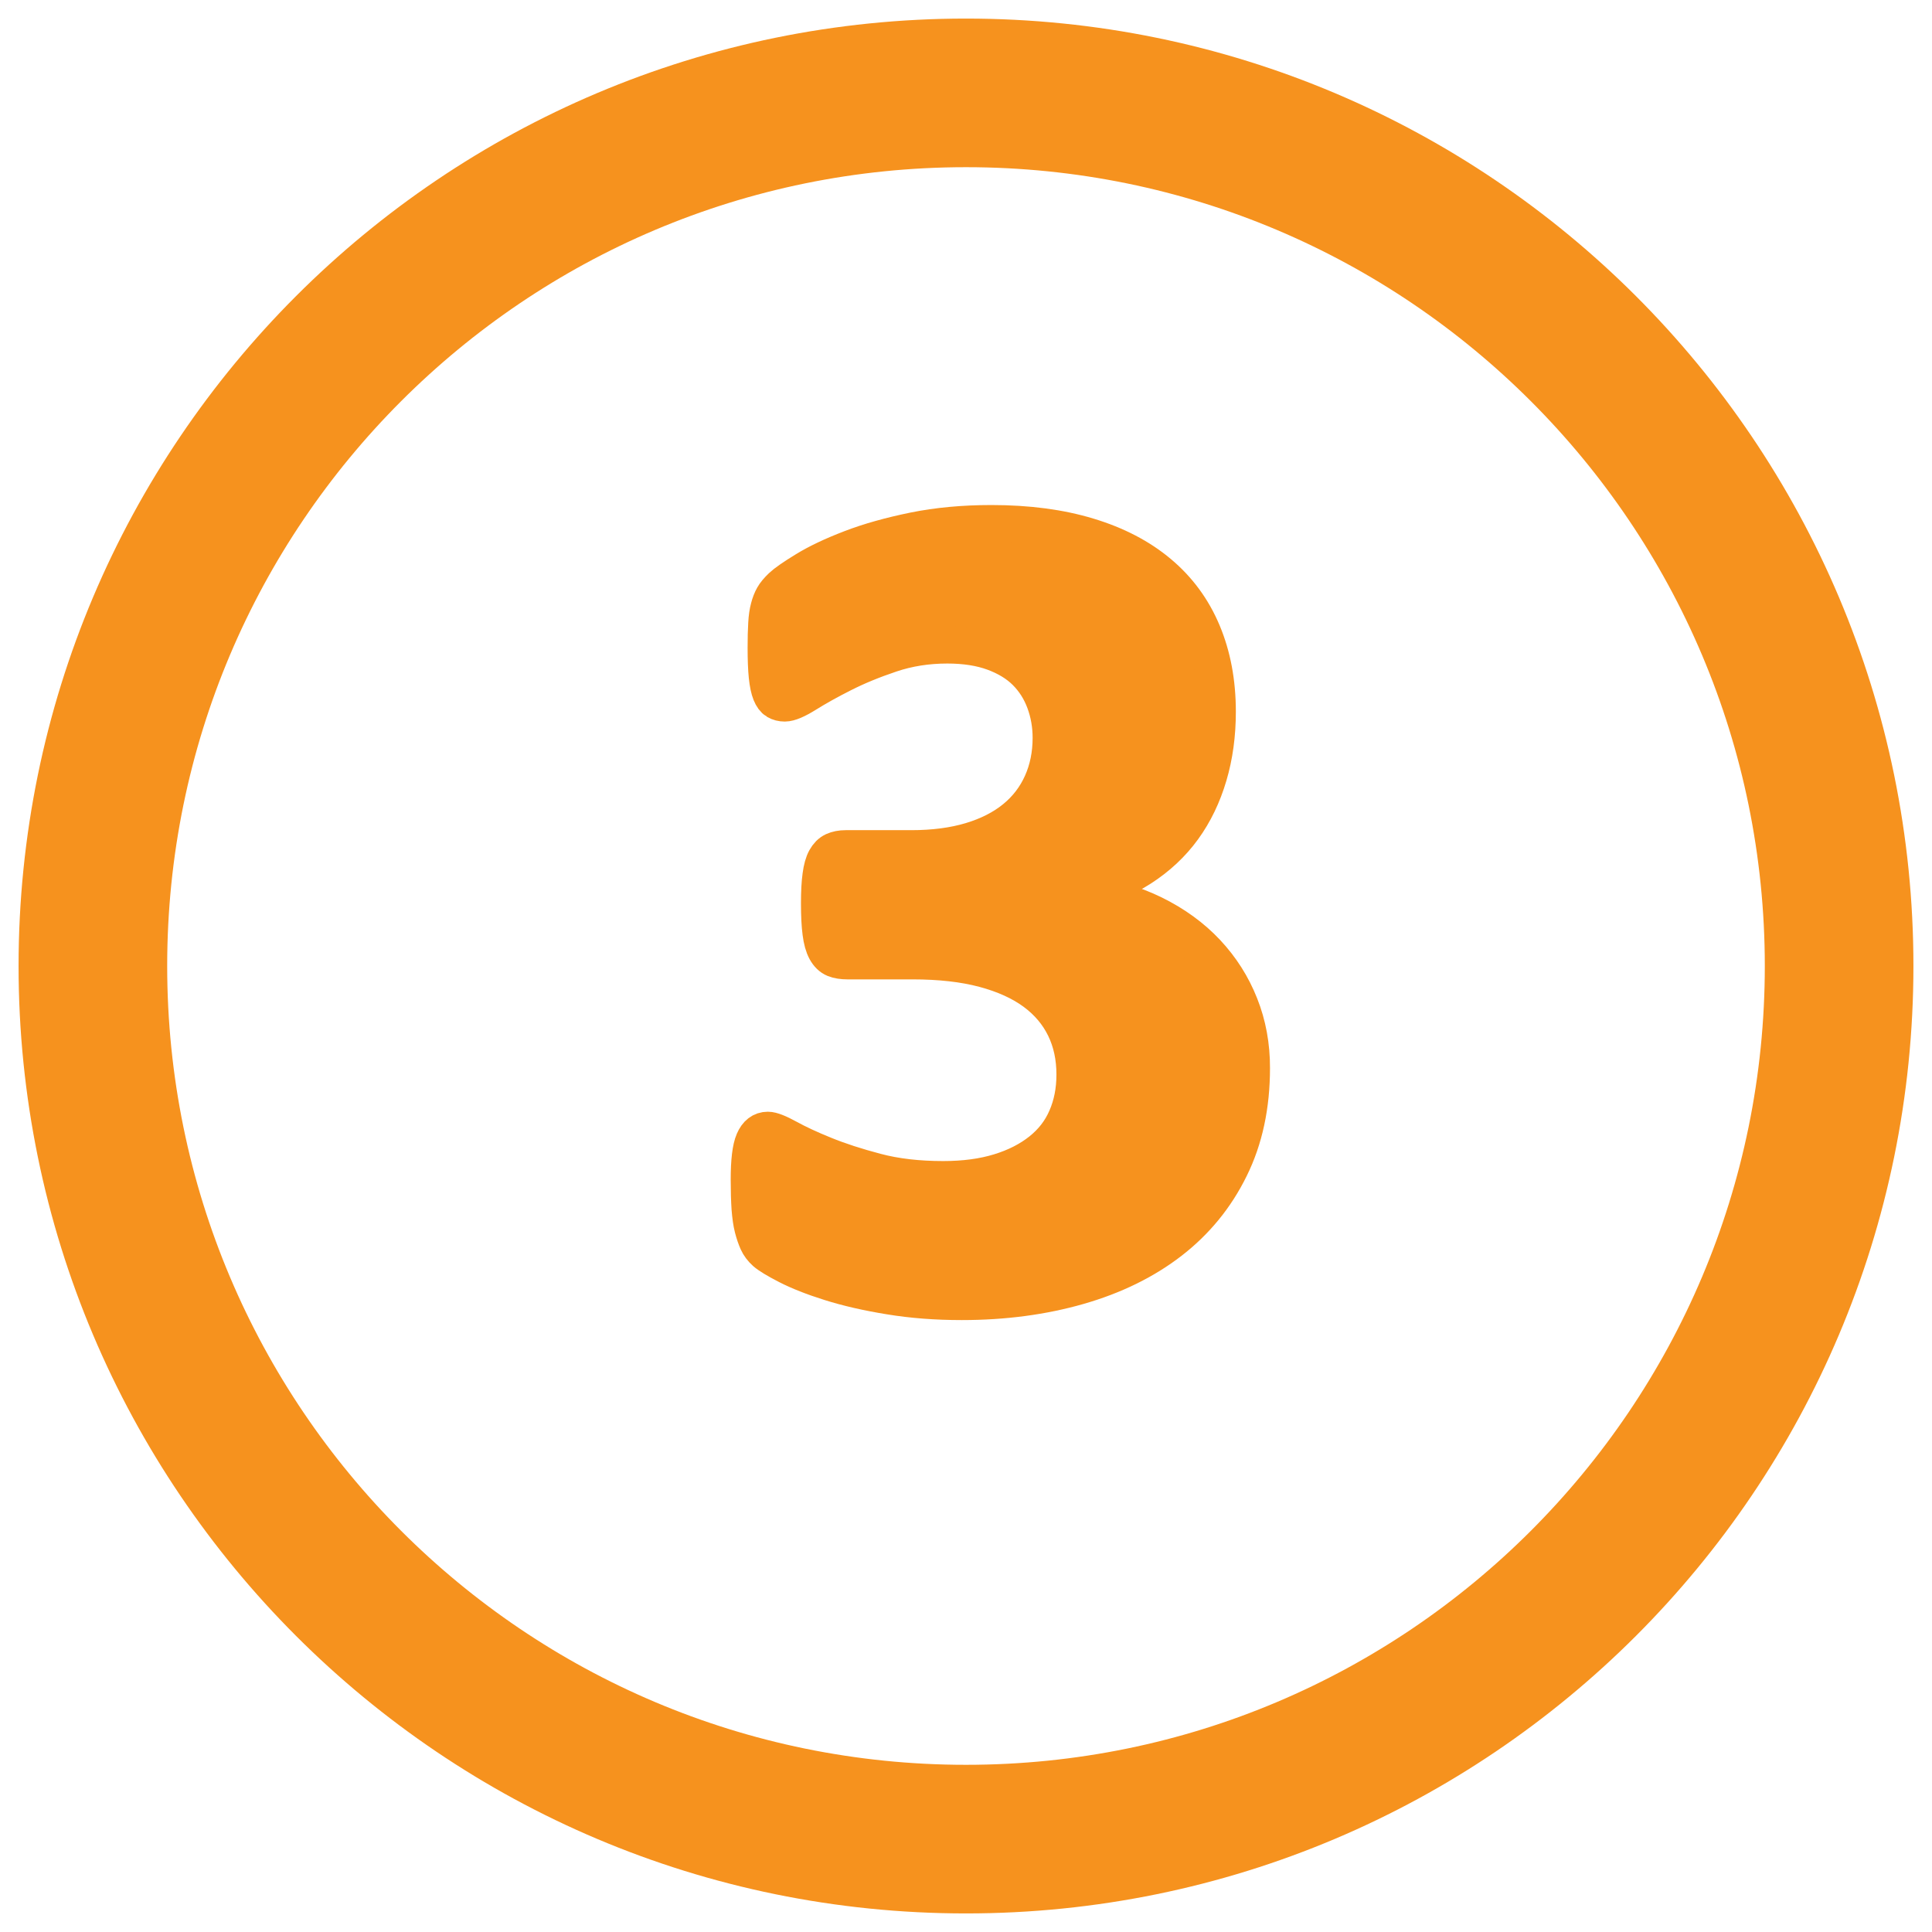
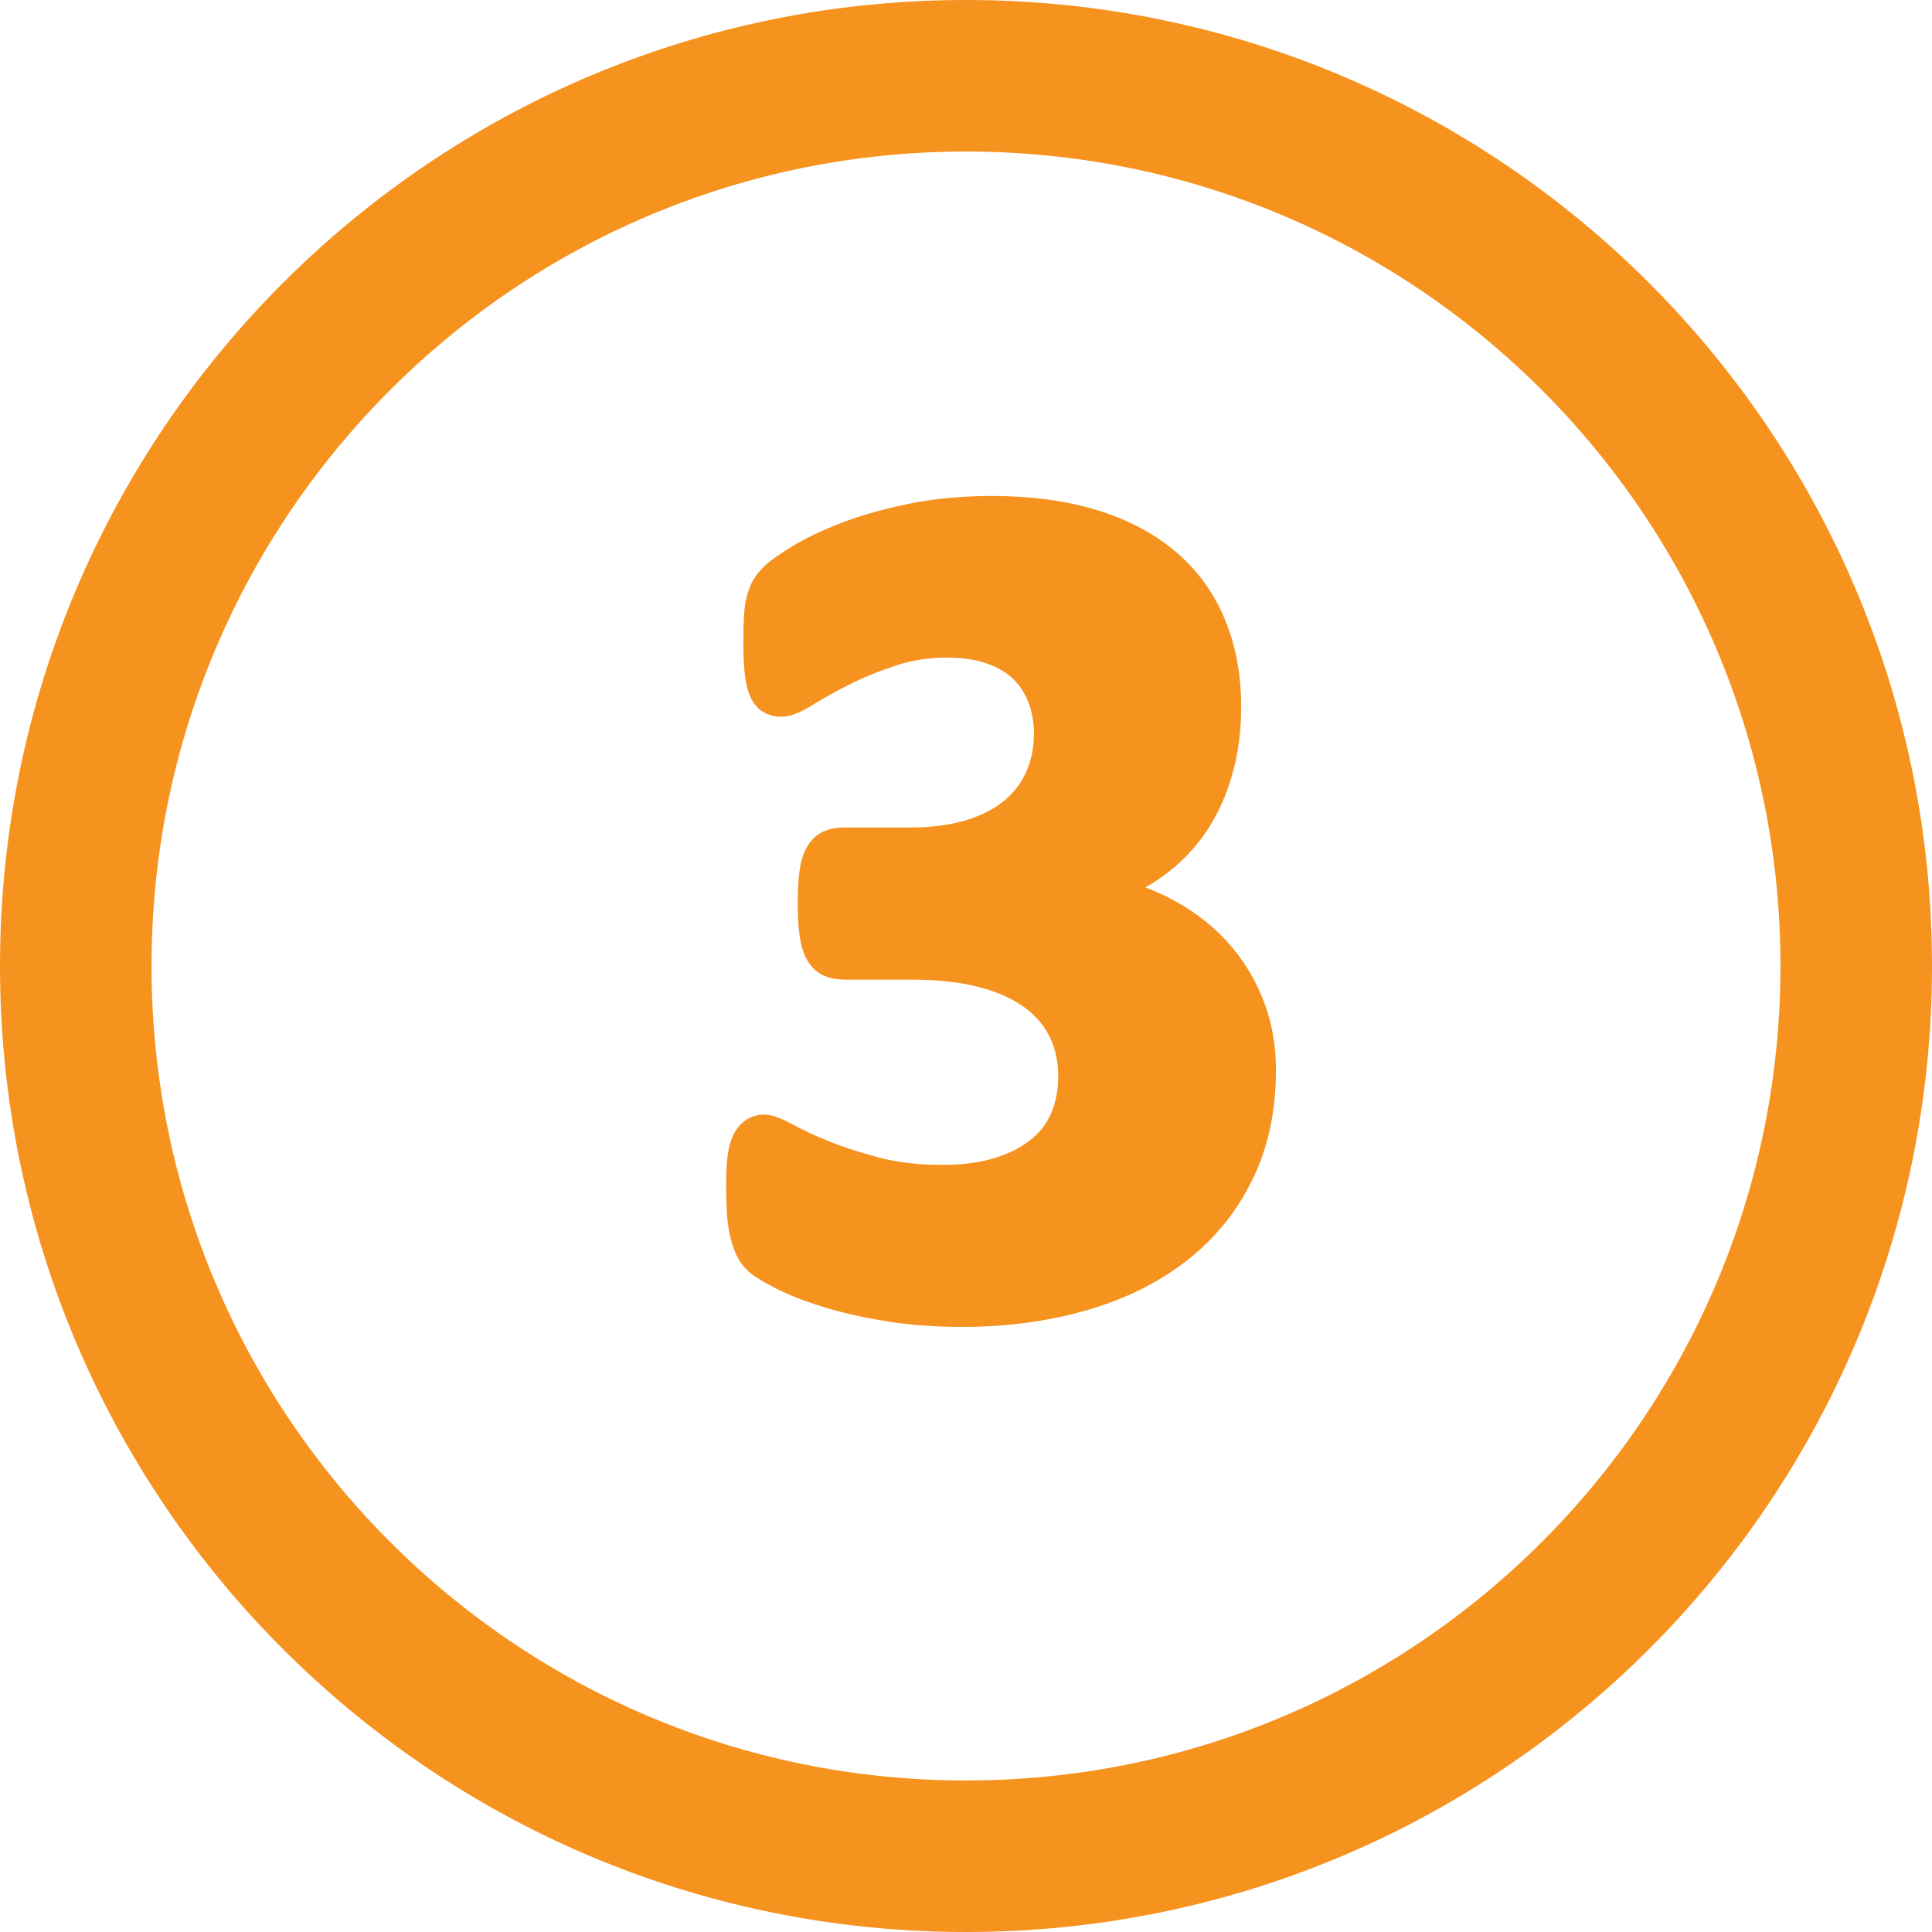
- <svg xmlns="http://www.w3.org/2000/svg" version="1.1" id="Layer_1" x="0px" y="0px" width="52px" height="52px" viewBox="0 0 52 52" enable-background="new 0 0 52 52" xml:space="preserve">
-   <path fill="#F6921E" stroke="#F6921E" stroke-miterlimit="10" d="M33.371,27.054c-0.207-0.526-0.508-0.998-0.897-1.414  c-0.392-0.417-0.868-0.763-1.431-1.039s-1.197-0.456-1.905-0.539v-0.047c0.593-0.146,1.116-0.365,1.569-0.656  c0.453-0.292,0.832-0.646,1.134-1.062c0.302-0.416,0.53-0.891,0.687-1.423c0.157-0.53,0.235-1.104,0.235-1.718  c0-0.792-0.134-1.503-0.399-2.133c-0.265-0.631-0.656-1.162-1.172-1.594c-0.515-0.433-1.15-0.764-1.906-0.992  c-0.754-0.229-1.621-0.344-2.601-0.344c-0.75,0-1.446,0.064-2.086,0.194c-0.641,0.132-1.206,0.289-1.696,0.478  c-0.488,0.187-0.896,0.38-1.219,0.578c-0.323,0.197-0.536,0.346-0.64,0.444c-0.105,0.1-0.181,0.19-0.228,0.274  c-0.047,0.083-0.086,0.182-0.116,0.297c-0.031,0.114-0.053,0.257-0.062,0.429c-0.011,0.172-0.016,0.39-0.016,0.649  c0,0.312,0.01,0.568,0.03,0.765c0.021,0.198,0.053,0.351,0.095,0.454c0.042,0.104,0.094,0.174,0.155,0.21  c0.063,0.037,0.137,0.056,0.22,0.056c0.125,0,0.319-0.083,0.586-0.25c0.266-0.166,0.588-0.347,0.969-0.539  c0.38-0.193,0.809-0.37,1.289-0.531c0.479-0.162,0.989-0.242,1.531-0.242c0.479,0,0.896,0.065,1.249,0.195  c0.354,0.13,0.644,0.307,0.867,0.53c0.225,0.225,0.393,0.49,0.508,0.798c0.114,0.307,0.172,0.633,0.172,0.977  c0,0.447-0.084,0.857-0.25,1.226c-0.166,0.37-0.408,0.686-0.727,0.946c-0.318,0.26-0.711,0.461-1.179,0.602  c-0.469,0.141-1.006,0.211-1.61,0.211h-1.765c-0.125,0-0.231,0.021-0.321,0.062c-0.089,0.041-0.16,0.114-0.218,0.218  c-0.058,0.104-0.1,0.254-0.125,0.446c-0.027,0.192-0.04,0.44-0.04,0.742c0,0.323,0.013,0.586,0.04,0.789  c0.025,0.203,0.07,0.362,0.132,0.476c0.063,0.115,0.142,0.19,0.235,0.228c0.093,0.037,0.208,0.055,0.343,0.055h1.75  c0.74,0,1.383,0.072,1.93,0.218c0.547,0.146,1,0.353,1.36,0.618c0.358,0.265,0.629,0.586,0.812,0.961s0.274,0.796,0.274,1.265  c0,0.428-0.076,0.815-0.228,1.164c-0.15,0.35-0.379,0.646-0.688,0.892c-0.307,0.245-0.679,0.435-1.117,0.569  c-0.437,0.135-0.942,0.203-1.515,0.203c-0.678,0-1.282-0.07-1.812-0.211c-0.531-0.14-0.995-0.291-1.392-0.453  c-0.395-0.16-0.721-0.312-0.976-0.453c-0.255-0.14-0.436-0.211-0.539-0.211c-0.167,0-0.292,0.096-0.375,0.289  c-0.084,0.193-0.125,0.539-0.125,1.039c0,0.303,0.008,0.561,0.022,0.774c0.017,0.213,0.042,0.39,0.078,0.53  c0.037,0.142,0.079,0.264,0.125,0.367c0.047,0.104,0.118,0.198,0.211,0.281c0.095,0.084,0.292,0.204,0.595,0.36  c0.302,0.155,0.685,0.307,1.148,0.452c0.463,0.146,0.997,0.269,1.602,0.367c0.604,0.1,1.25,0.149,1.938,0.149  c1.135,0,2.182-0.14,3.14-0.415s1.781-0.679,2.469-1.21c0.688-0.532,1.225-1.188,1.609-1.969c0.387-0.781,0.578-1.677,0.578-2.688  C33.684,28.145,33.58,27.579,33.371,27.054z" />
+ <svg xmlns="http://www.w3.org/2000/svg" version="1.1" id="Layer_1" x="0px" y="0px" width="51px" height="51px" viewBox="0.5 0.5 51 51" enable-background="new 0.5 0.5 51 51" xml:space="preserve">
+   <path fill="#F6921E" stroke="#F6921E" stroke-miterlimit="10" d="M33.371,27.055c-0.207-0.527-0.508-0.999-0.896-1.415  c-0.393-0.417-0.869-0.763-1.432-1.039s-1.197-0.456-1.904-0.539v-0.047c0.592-0.146,1.115-0.365,1.568-0.656  c0.453-0.292,0.832-0.646,1.134-1.062s0.53-0.891,0.687-1.423c0.158-0.53,0.236-1.104,0.236-1.718c0-0.792-0.135-1.503-0.4-2.133  c-0.264-0.631-0.655-1.162-1.172-1.594c-0.515-0.433-1.149-0.764-1.905-0.992c-0.754-0.229-1.621-0.344-2.601-0.344  c-0.75,0-1.447,0.064-2.086,0.194c-0.641,0.132-1.206,0.289-1.696,0.478c-0.488,0.187-0.896,0.38-1.219,0.578  c-0.323,0.197-0.536,0.346-0.64,0.444c-0.105,0.1-0.181,0.19-0.228,0.274c-0.047,0.083-0.086,0.182-0.116,0.297  c-0.031,0.114-0.053,0.257-0.062,0.429c-0.011,0.172-0.016,0.39-0.016,0.649c0,0.312,0.01,0.568,0.03,0.765  c0.021,0.198,0.053,0.351,0.095,0.454c0.042,0.104,0.094,0.174,0.155,0.21c0.063,0.037,0.137,0.056,0.22,0.056  c0.125,0,0.319-0.083,0.586-0.25c0.266-0.166,0.588-0.347,0.969-0.539c0.38-0.193,0.809-0.37,1.289-0.531  c0.479-0.162,0.989-0.242,1.531-0.242c0.479,0,0.896,0.065,1.249,0.195c0.354,0.13,0.645,0.307,0.867,0.53  c0.225,0.225,0.393,0.49,0.508,0.798c0.113,0.307,0.172,0.633,0.172,0.977c0,0.447-0.084,0.857-0.25,1.226  c-0.166,0.37-0.408,0.686-0.727,0.946c-0.318,0.26-0.711,0.461-1.179,0.602c-0.469,0.141-1.006,0.211-1.61,0.211h-1.765  c-0.125,0-0.231,0.021-0.321,0.062c-0.089,0.041-0.16,0.114-0.218,0.218s-0.1,0.254-0.125,0.446c-0.027,0.192-0.04,0.44-0.04,0.742  c0,0.323,0.013,0.586,0.04,0.789c0.025,0.203,0.07,0.362,0.132,0.476c0.063,0.115,0.142,0.19,0.235,0.228  c0.093,0.037,0.208,0.055,0.343,0.055h1.75c0.74,0,1.383,0.072,1.93,0.218c0.547,0.146,1,0.353,1.36,0.617  c0.358,0.266,0.629,0.587,0.812,0.962c0.183,0.375,0.273,0.796,0.273,1.265c0,0.428-0.076,0.814-0.228,1.164  c-0.149,0.35-0.379,0.646-0.688,0.893c-0.307,0.244-0.679,0.435-1.117,0.568c-0.437,0.135-0.941,0.203-1.514,0.203  c-0.678,0-1.282-0.07-1.812-0.211c-0.531-0.141-0.995-0.291-1.392-0.453c-0.395-0.16-0.721-0.312-0.976-0.453  c-0.255-0.14-0.436-0.211-0.539-0.211c-0.167,0-0.292,0.096-0.375,0.289c-0.084,0.193-0.125,0.539-0.125,1.039  c0,0.303,0.008,0.561,0.022,0.773c0.017,0.213,0.042,0.391,0.078,0.531c0.037,0.141,0.079,0.264,0.125,0.366  c0.047,0.104,0.118,0.198,0.211,0.281c0.095,0.084,0.292,0.204,0.595,0.36c0.302,0.154,0.685,0.307,1.148,0.451  c0.463,0.146,0.997,0.27,1.602,0.367c0.604,0.1,1.25,0.148,1.938,0.148c1.135,0,2.182-0.139,3.139-0.414  c0.959-0.275,1.781-0.68,2.47-1.211s1.226-1.188,1.608-1.969c0.388-0.781,0.578-1.677,0.578-2.688  C33.684,28.145,33.58,27.579,33.371,27.055z" />
  <circle fill="none" stroke="#F6921E" stroke-width="4" stroke-miterlimit="10" cx="26" cy="26" r="23.5" />
</svg>
